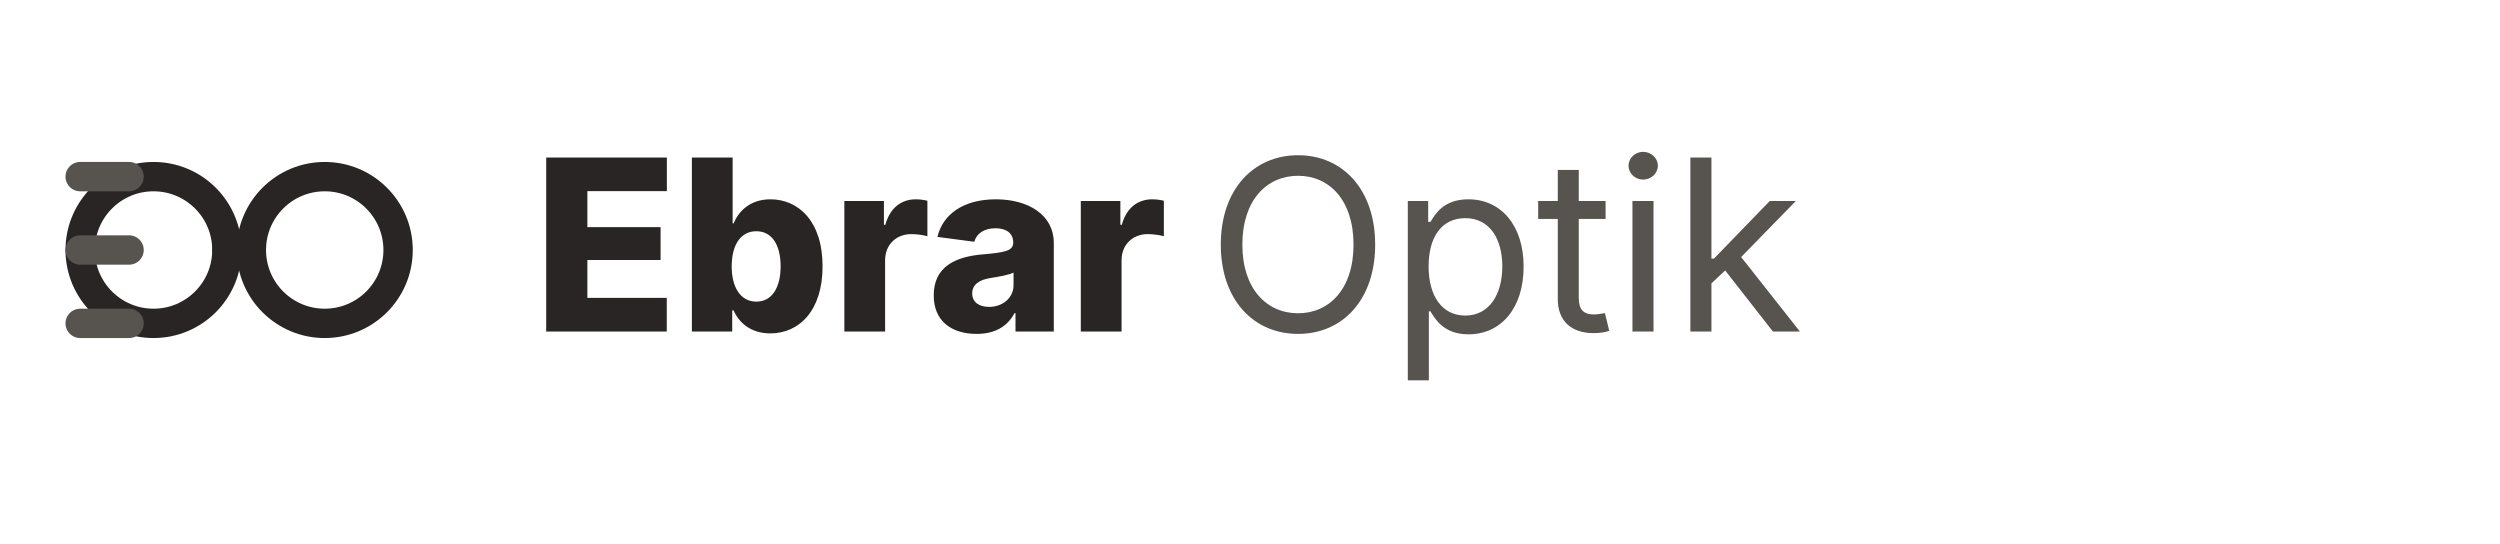
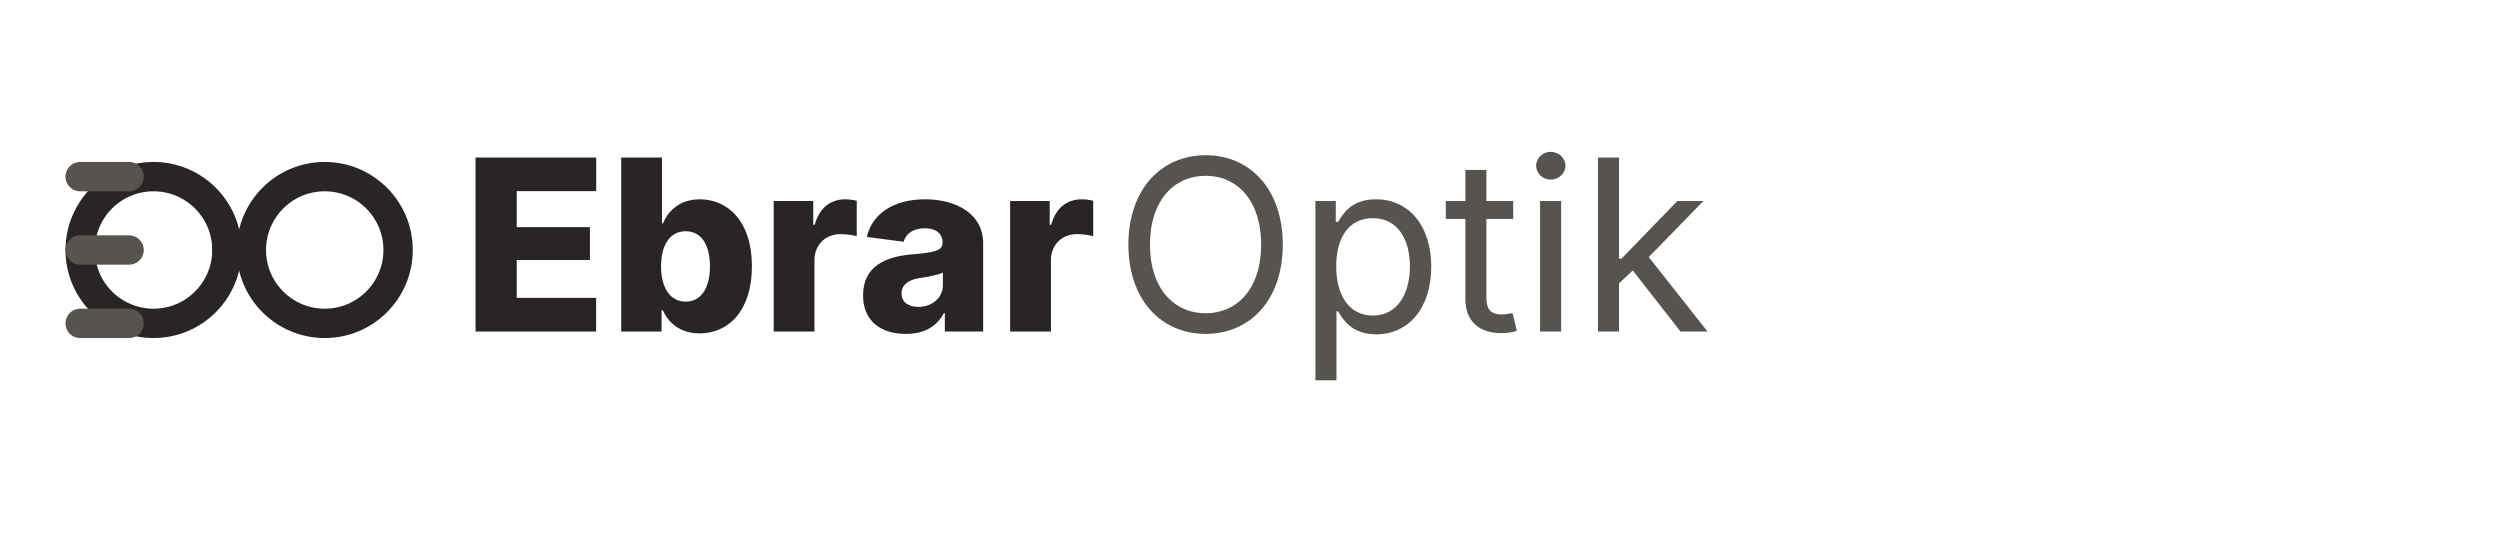
<svg xmlns="http://www.w3.org/2000/svg" viewBox="0 0 460 100" width="460" height="100" role="img" aria-label="Ebrar Optik">
  <g transform="translate(8, 10) scale(0.45)">
    <path d="M75 80C75 96.569 61.569 110 45 110C28.431 110 15 96.569 15 80C15 63.431 28.431 50 45 50C61.569 50 75 63.431 75 80V80" stroke="#292524" stroke-width="12" fill="none" />
    <path d="M145 80C145 96.569 131.568 110 115 110C98.431 110 85 96.569 85 80C85 63.431 98.431 50 115 50C131.568 50 145 63.431 145 80V80" stroke="#292524" stroke-width="12" fill="none" />
    <path d="M75 80H85" stroke="#292524" stroke-width="12" stroke-linecap="round" />
    <path d="M15 50H35M15 80H35M15 110H35" stroke="#57534e" stroke-width="12" stroke-linecap="round" />
  </g>
-   <text x="98" y="61" font-family="Inter, system-ui, -apple-system, sans-serif" font-size="44" font-weight="800" fill="#292524">Ebrar</text>
-   <text x="222" y="61" font-family="Inter, system-ui, -apple-system, sans-serif" font-size="44" font-weight="400" fill="#57534e">Optik</text>
+   <text x="85" y="61" font-family="Inter, system-ui, -apple-system, sans-serif" font-size="44" font-weight="800" fill="#292524">Ebrar</text>
+   <text x="205" y="61" font-family="Inter, system-ui, -apple-system, sans-serif" font-size="44" font-weight="400" fill="#57534e">Optik</text>
</svg>
